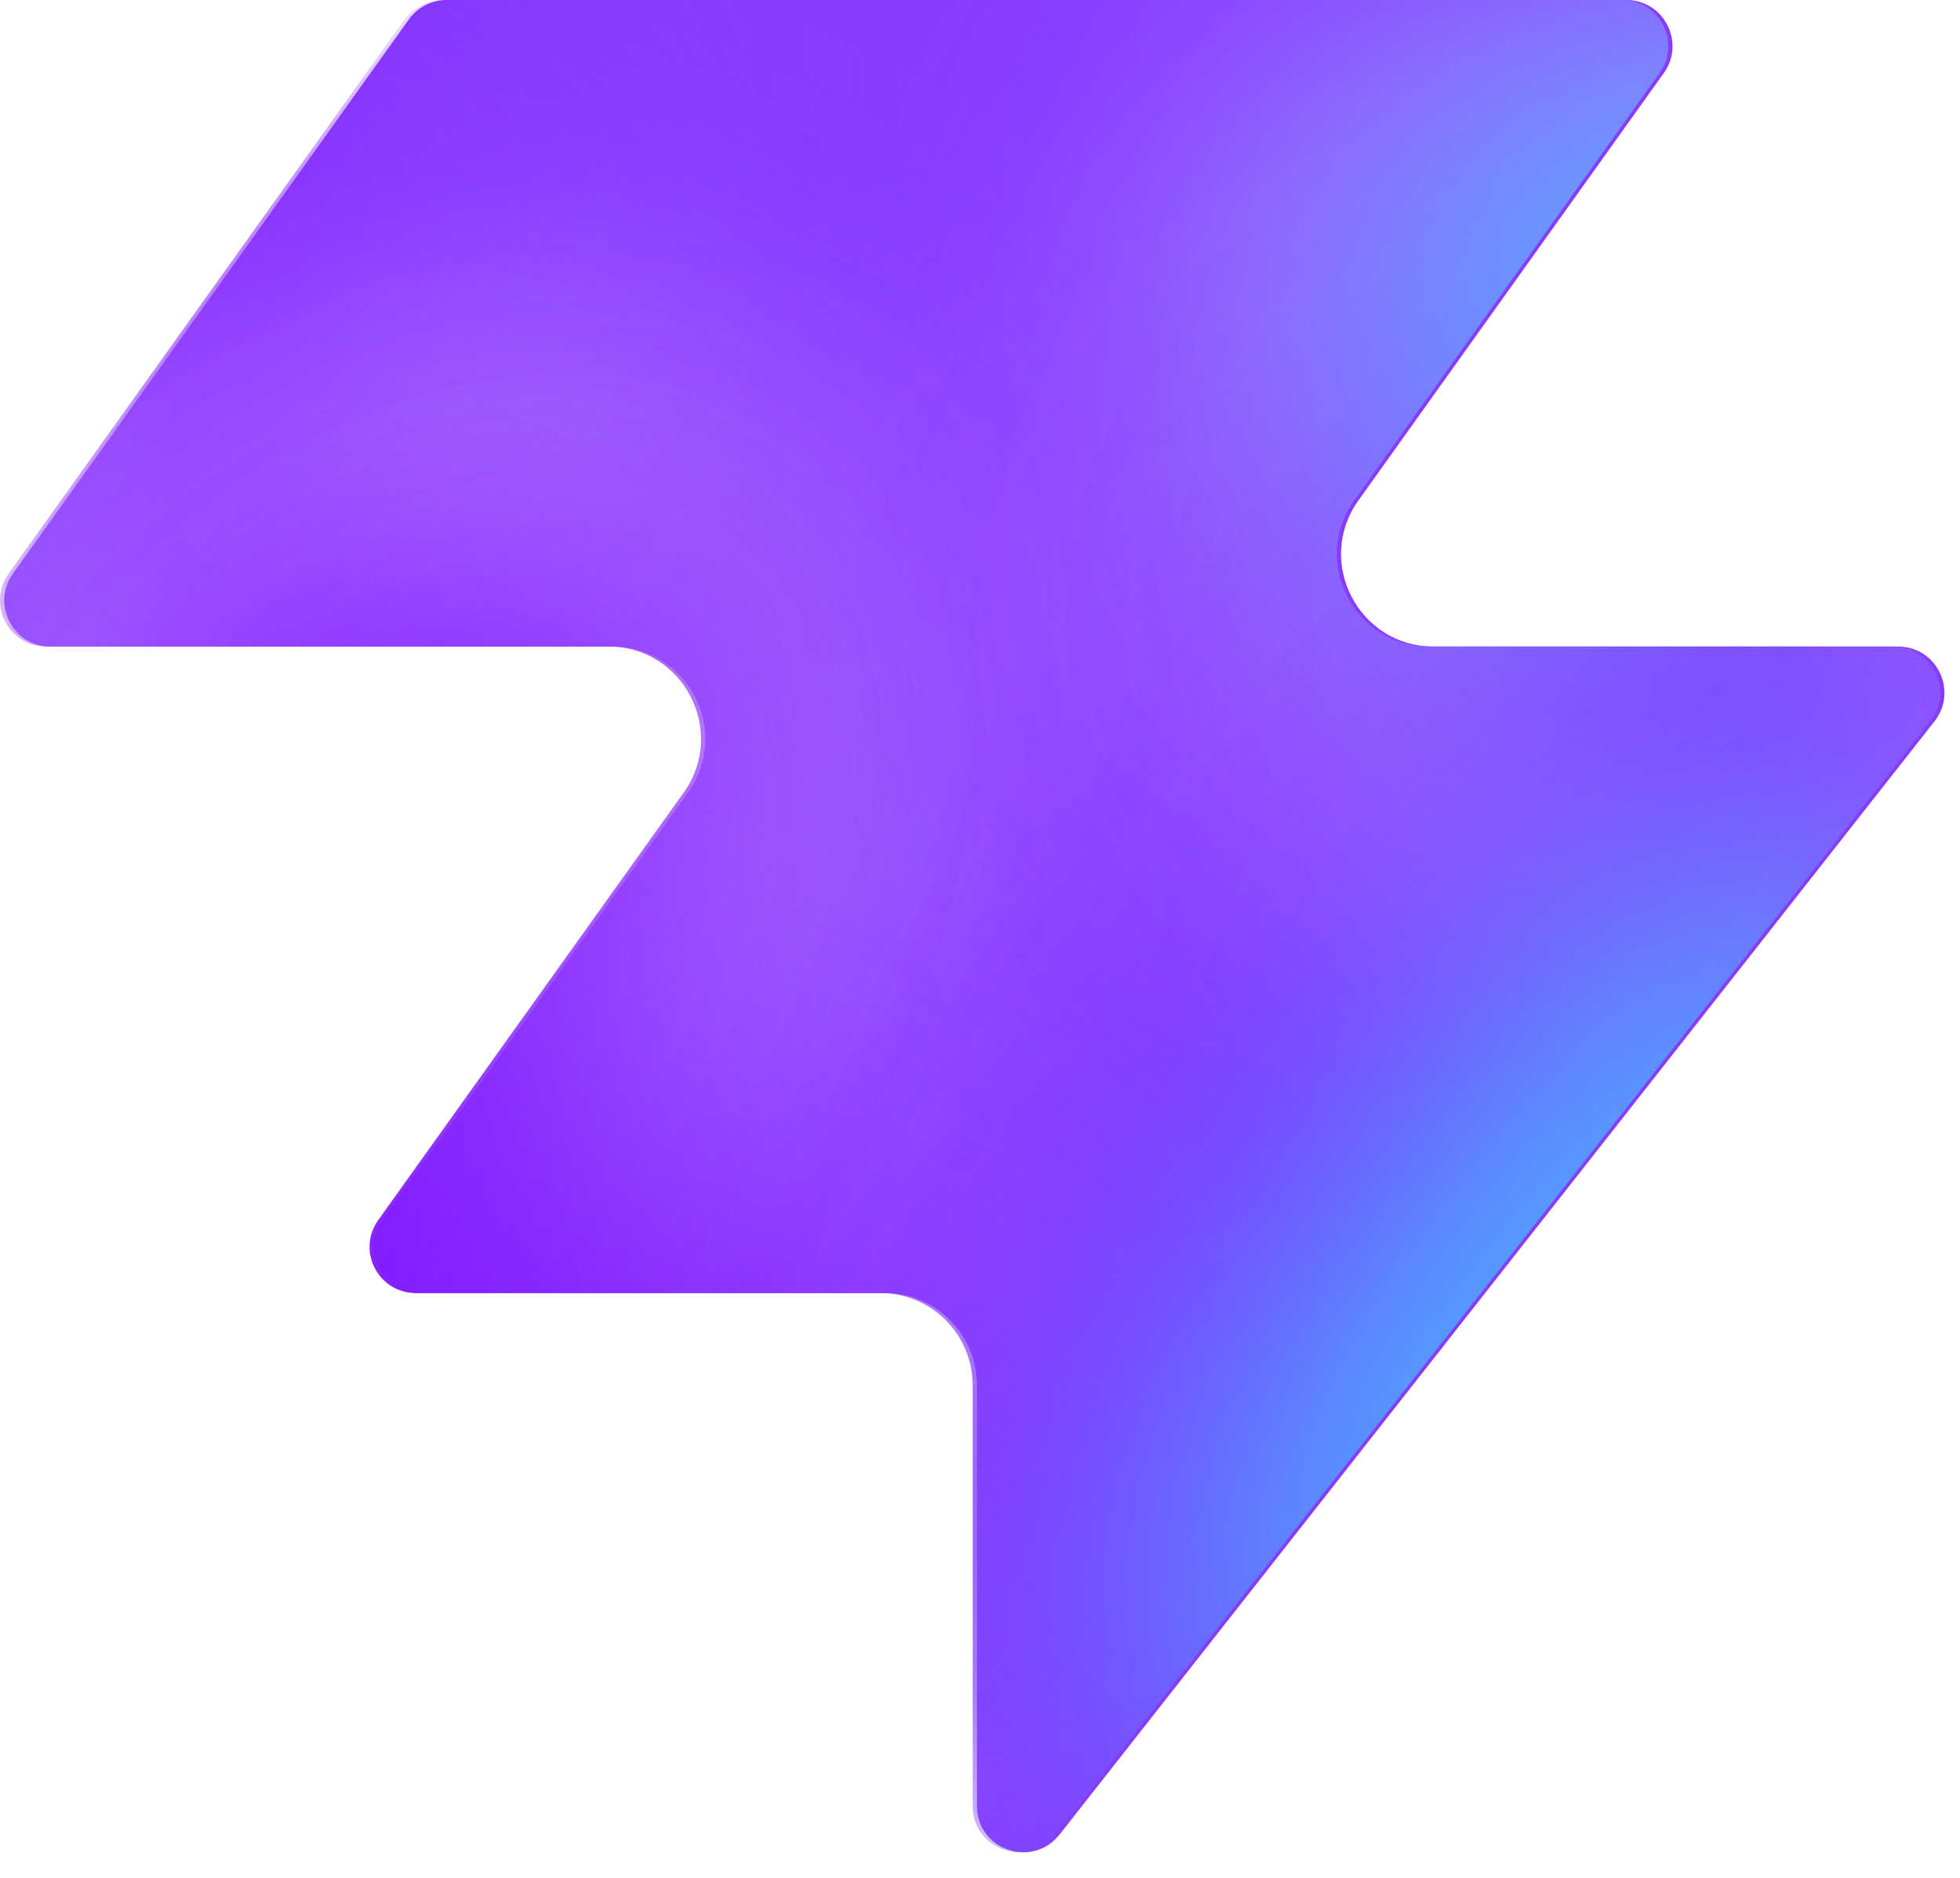
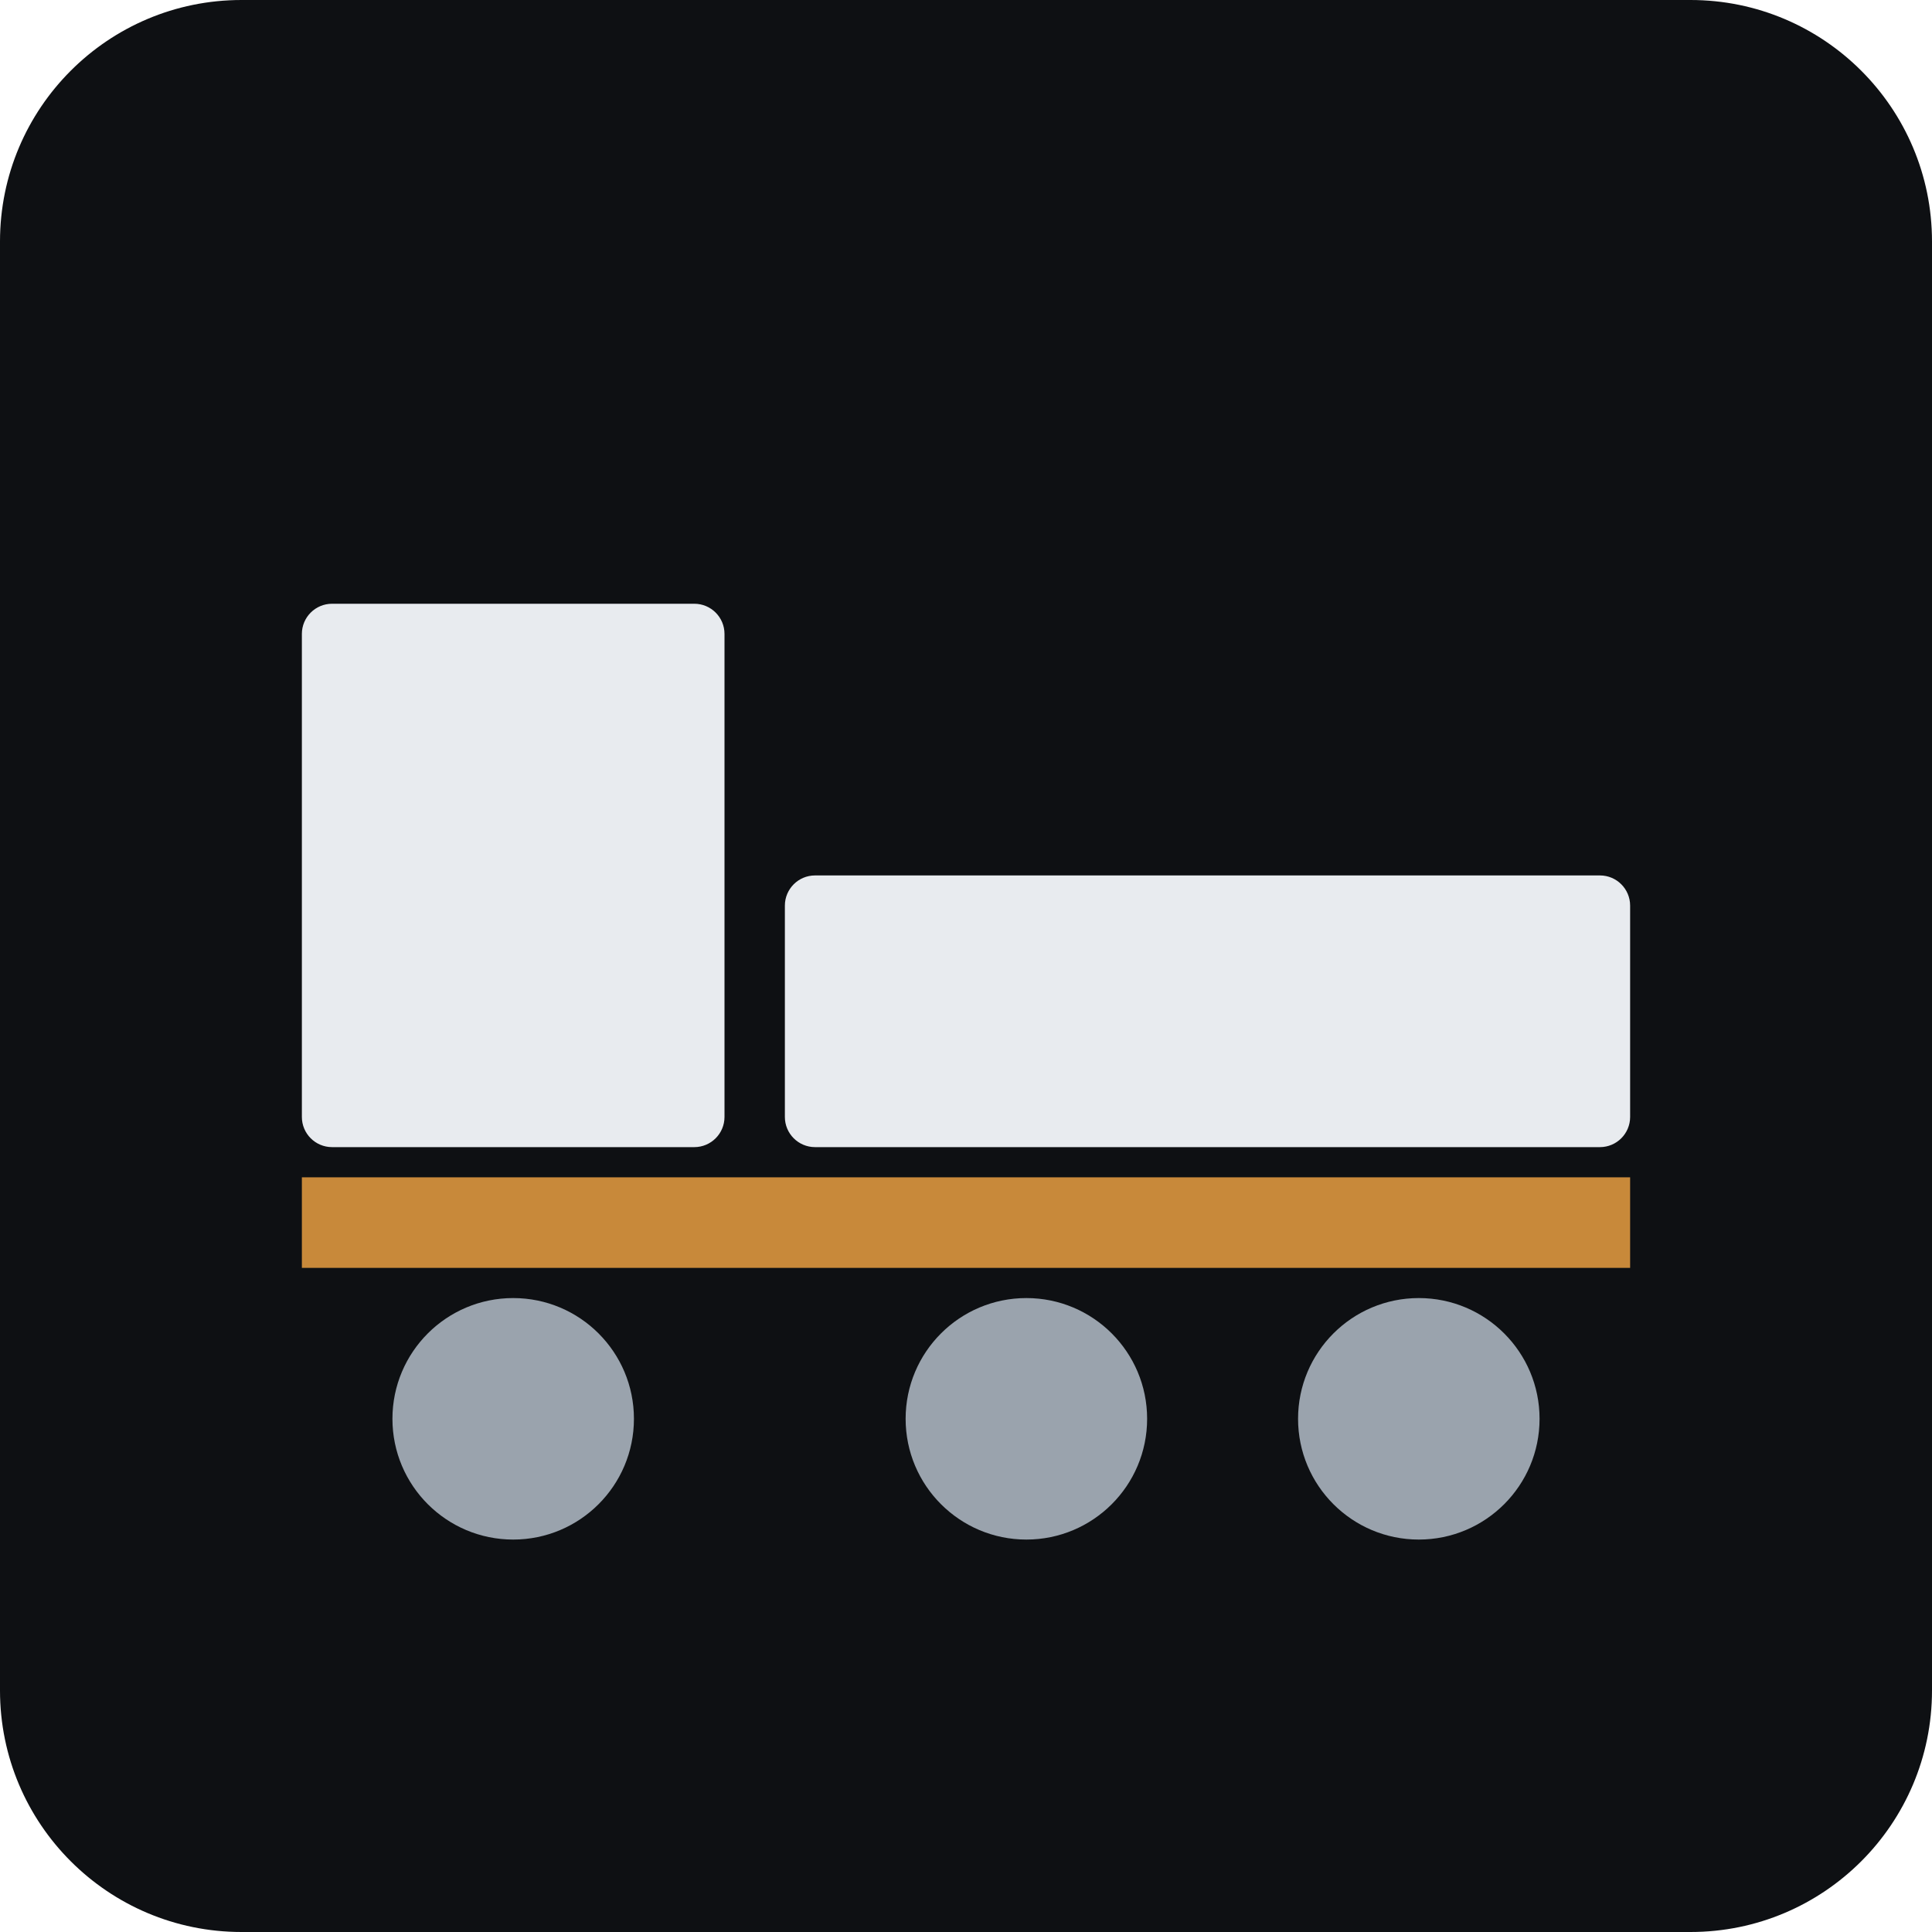
- <svg xmlns="http://www.w3.org/2000/svg" width="48" height="46" fill="none" viewBox="0 0 48 46">
-   <path fill="#863bff" d="M25.946 44.938c-.664.845-2.021.375-2.021-.698V33.937a2.26 2.26 0 0 0-2.262-2.262H10.287c-.92 0-1.456-1.04-.92-1.788l7.48-10.471c1.07-1.497 0-3.578-1.842-3.578H1.237c-.92 0-1.456-1.04-.92-1.788L10.013.474c.214-.297.556-.474.92-.474h28.894c.92 0 1.456 1.04.92 1.788l-7.48 10.471c-1.07 1.498 0 3.579 1.842 3.579h11.377c.943 0 1.473 1.088.89 1.83L25.947 44.94z" style="fill:#863bff;fill:color(display-p3 .525 .23 1);fill-opacity:1" />
-   <mask id="a" width="48" height="46" x="0" y="0" maskUnits="userSpaceOnUse" style="mask-type:alpha">
-     <path fill="#000" d="M25.842 44.938c-.664.844-2.021.375-2.021-.698V33.937a2.26 2.26 0 0 0-2.262-2.262H10.183c-.92 0-1.456-1.04-.92-1.788l7.48-10.471c1.07-1.498 0-3.579-1.842-3.579H1.133c-.92 0-1.456-1.04-.92-1.787L9.91.473c.214-.297.556-.474.92-.474h28.894c.92 0 1.456 1.04.92 1.788l-7.48 10.471c-1.07 1.498 0 3.578 1.842 3.578h11.377c.943 0 1.473 1.088.89 1.832L25.843 44.94z" style="fill:#000;fill-opacity:1" />
-   </mask>
-   <g mask="url(#a)">
-     <g filter="url(#b)">
-       <ellipse cx="5.508" cy="14.704" fill="#ede6ff" rx="5.508" ry="14.704" style="fill:#ede6ff;fill:color(display-p3 .927 .903 1);fill-opacity:1" transform="matrix(.00324 1 1 -.00324 -4.47 31.516)" />
-     </g>
-     <g filter="url(#c)">
-       <ellipse cx="10.399" cy="29.851" fill="#ede6ff" rx="10.399" ry="29.851" style="fill:#ede6ff;fill:color(display-p3 .927 .903 1);fill-opacity:1" transform="matrix(.00324 1 1 -.00324 -39.328 7.883)" />
-     </g>
-     <g filter="url(#d)">
-       <ellipse cx="5.508" cy="30.487" fill="#7e14ff" rx="5.508" ry="30.487" style="fill:#7e14ff;fill:color(display-p3 .492 .077 1);fill-opacity:1" transform="rotate(89.814 -25.913 -14.639)scale(1 -1)" />
-     </g>
-     <g filter="url(#e)">
-       <ellipse cx="5.508" cy="30.599" fill="#7e14ff" rx="5.508" ry="30.599" style="fill:#7e14ff;fill:color(display-p3 .492 .077 1);fill-opacity:1" transform="rotate(89.814 -32.644 -3.334)scale(1 -1)" />
-     </g>
-     <g filter="url(#f)">
-       <ellipse cx="5.508" cy="30.599" fill="#7e14ff" rx="5.508" ry="30.599" style="fill:#7e14ff;fill:color(display-p3 .492 .077 1);fill-opacity:1" transform="matrix(.00324 1 1 -.00324 -34.34 30.47)" />
-     </g>
-     <g filter="url(#g)">
-       <ellipse cx="14.072" cy="22.078" fill="#ede6ff" rx="14.072" ry="22.078" style="fill:#ede6ff;fill:color(display-p3 .927 .903 1);fill-opacity:1" transform="rotate(93.35 24.506 48.493)scale(-1 1)" />
-     </g>
-     <g filter="url(#h)">
-       <ellipse cx="3.47" cy="21.501" fill="#7e14ff" rx="3.47" ry="21.501" style="fill:#7e14ff;fill:color(display-p3 .492 .077 1);fill-opacity:1" transform="rotate(89.009 28.708 47.59)scale(-1 1)" />
-     </g>
-     <g filter="url(#i)">
-       <ellipse cx="3.47" cy="21.501" fill="#7e14ff" rx="3.47" ry="21.501" style="fill:#7e14ff;fill:color(display-p3 .492 .077 1);fill-opacity:1" transform="rotate(89.009 28.708 47.59)scale(-1 1)" />
-     </g>
-     <g filter="url(#j)">
-       <ellipse cx=".387" cy="8.972" fill="#7e14ff" rx="4.407" ry="29.108" style="fill:#7e14ff;fill:color(display-p3 .492 .077 1);fill-opacity:1" transform="rotate(39.51 .387 8.972)" />
-     </g>
-     <g filter="url(#k)">
-       <ellipse cx="47.523" cy="-6.092" fill="#7e14ff" rx="4.407" ry="29.108" style="fill:#7e14ff;fill:color(display-p3 .492 .077 1);fill-opacity:1" transform="rotate(37.892 47.523 -6.092)" />
-     </g>
-     <g filter="url(#l)">
-       <ellipse cx="41.412" cy="6.333" fill="#47bfff" rx="5.971" ry="9.665" style="fill:#47bfff;fill:color(display-p3 .28 .748 1);fill-opacity:1" transform="rotate(37.892 41.412 6.333)" />
-     </g>
-     <g filter="url(#m)">
-       <ellipse cx="-1.879" cy="38.332" fill="#7e14ff" rx="4.407" ry="29.108" style="fill:#7e14ff;fill:color(display-p3 .492 .077 1);fill-opacity:1" transform="rotate(37.892 -1.88 38.332)" />
-     </g>
-     <g filter="url(#n)">
-       <ellipse cx="-1.879" cy="38.332" fill="#7e14ff" rx="4.407" ry="29.108" style="fill:#7e14ff;fill:color(display-p3 .492 .077 1);fill-opacity:1" transform="rotate(37.892 -1.88 38.332)" />
-     </g>
-     <g filter="url(#o)">
-       <ellipse cx="35.651" cy="29.907" fill="#7e14ff" rx="4.407" ry="29.108" style="fill:#7e14ff;fill:color(display-p3 .492 .077 1);fill-opacity:1" transform="rotate(37.892 35.651 29.907)" />
-     </g>
-     <g filter="url(#p)">
-       <ellipse cx="38.418" cy="32.4" fill="#47bfff" rx="5.971" ry="15.297" style="fill:#47bfff;fill:color(display-p3 .28 .748 1);fill-opacity:1" transform="rotate(37.892 38.418 32.4)" />
-     </g>
-   </g>
-   <defs>
-     <filter id="b" width="60.045" height="41.654" x="-19.77" y="16.149" color-interpolation-filters="sRGB" filterUnits="userSpaceOnUse">
-       <feFlood flood-opacity="0" result="BackgroundImageFix" />
-       <feBlend in="SourceGraphic" in2="BackgroundImageFix" result="shape" />
-       <feGaussianBlur result="effect1_foregroundBlur_2002_17158" stdDeviation="7.659" />
-     </filter>
-     <filter id="c" width="90.34" height="51.437" x="-54.613" y="-7.533" color-interpolation-filters="sRGB" filterUnits="userSpaceOnUse">
-       <feFlood flood-opacity="0" result="BackgroundImageFix" />
-       <feBlend in="SourceGraphic" in2="BackgroundImageFix" result="shape" />
-       <feGaussianBlur result="effect1_foregroundBlur_2002_17158" stdDeviation="7.659" />
-     </filter>
-     <filter id="d" width="79.355" height="29.4" x="-49.64" y="2.03" color-interpolation-filters="sRGB" filterUnits="userSpaceOnUse">
-       <feFlood flood-opacity="0" result="BackgroundImageFix" />
-       <feBlend in="SourceGraphic" in2="BackgroundImageFix" result="shape" />
-       <feGaussianBlur result="effect1_foregroundBlur_2002_17158" stdDeviation="4.596" />
-     </filter>
-     <filter id="e" width="79.579" height="29.4" x="-45.045" y="20.029" color-interpolation-filters="sRGB" filterUnits="userSpaceOnUse">
-       <feFlood flood-opacity="0" result="BackgroundImageFix" />
-       <feBlend in="SourceGraphic" in2="BackgroundImageFix" result="shape" />
-       <feGaussianBlur result="effect1_foregroundBlur_2002_17158" stdDeviation="4.596" />
-     </filter>
-     <filter id="f" width="79.579" height="29.4" x="-43.513" y="21.178" color-interpolation-filters="sRGB" filterUnits="userSpaceOnUse">
-       <feFlood flood-opacity="0" result="BackgroundImageFix" />
-       <feBlend in="SourceGraphic" in2="BackgroundImageFix" result="shape" />
-       <feGaussianBlur result="effect1_foregroundBlur_2002_17158" stdDeviation="4.596" />
-     </filter>
-     <filter id="g" width="74.749" height="58.852" x="15.756" y="-17.901" color-interpolation-filters="sRGB" filterUnits="userSpaceOnUse">
-       <feFlood flood-opacity="0" result="BackgroundImageFix" />
-       <feBlend in="SourceGraphic" in2="BackgroundImageFix" result="shape" />
-       <feGaussianBlur result="effect1_foregroundBlur_2002_17158" stdDeviation="7.659" />
-     </filter>
-     <filter id="h" width="61.377" height="25.362" x="23.548" y="2.284" color-interpolation-filters="sRGB" filterUnits="userSpaceOnUse">
-       <feFlood flood-opacity="0" result="BackgroundImageFix" />
-       <feBlend in="SourceGraphic" in2="BackgroundImageFix" result="shape" />
-       <feGaussianBlur result="effect1_foregroundBlur_2002_17158" stdDeviation="4.596" />
-     </filter>
-     <filter id="i" width="61.377" height="25.362" x="23.548" y="2.284" color-interpolation-filters="sRGB" filterUnits="userSpaceOnUse">
-       <feFlood flood-opacity="0" result="BackgroundImageFix" />
-       <feBlend in="SourceGraphic" in2="BackgroundImageFix" result="shape" />
-       <feGaussianBlur result="effect1_foregroundBlur_2002_17158" stdDeviation="4.596" />
-     </filter>
-     <filter id="j" width="56.045" height="63.649" x="-27.636" y="-22.853" color-interpolation-filters="sRGB" filterUnits="userSpaceOnUse">
-       <feFlood flood-opacity="0" result="BackgroundImageFix" />
-       <feBlend in="SourceGraphic" in2="BackgroundImageFix" result="shape" />
-       <feGaussianBlur result="effect1_foregroundBlur_2002_17158" stdDeviation="4.596" />
-     </filter>
-     <filter id="k" width="54.814" height="64.646" x="20.116" y="-38.415" color-interpolation-filters="sRGB" filterUnits="userSpaceOnUse">
-       <feFlood flood-opacity="0" result="BackgroundImageFix" />
-       <feBlend in="SourceGraphic" in2="BackgroundImageFix" result="shape" />
-       <feGaussianBlur result="effect1_foregroundBlur_2002_17158" stdDeviation="4.596" />
-     </filter>
-     <filter id="l" width="33.541" height="35.313" x="24.641" y="-11.323" color-interpolation-filters="sRGB" filterUnits="userSpaceOnUse">
-       <feFlood flood-opacity="0" result="BackgroundImageFix" />
-       <feBlend in="SourceGraphic" in2="BackgroundImageFix" result="shape" />
-       <feGaussianBlur result="effect1_foregroundBlur_2002_17158" stdDeviation="4.596" />
-     </filter>
-     <filter id="m" width="54.814" height="64.646" x="-29.286" y="6.009" color-interpolation-filters="sRGB" filterUnits="userSpaceOnUse">
-       <feFlood flood-opacity="0" result="BackgroundImageFix" />
-       <feBlend in="SourceGraphic" in2="BackgroundImageFix" result="shape" />
-       <feGaussianBlur result="effect1_foregroundBlur_2002_17158" stdDeviation="4.596" />
-     </filter>
-     <filter id="n" width="54.814" height="64.646" x="-29.286" y="6.009" color-interpolation-filters="sRGB" filterUnits="userSpaceOnUse">
-       <feFlood flood-opacity="0" result="BackgroundImageFix" />
-       <feBlend in="SourceGraphic" in2="BackgroundImageFix" result="shape" />
-       <feGaussianBlur result="effect1_foregroundBlur_2002_17158" stdDeviation="4.596" />
-     </filter>
-     <filter id="o" width="54.814" height="64.646" x="8.244" y="-2.416" color-interpolation-filters="sRGB" filterUnits="userSpaceOnUse">
-       <feFlood flood-opacity="0" result="BackgroundImageFix" />
-       <feBlend in="SourceGraphic" in2="BackgroundImageFix" result="shape" />
-       <feGaussianBlur result="effect1_foregroundBlur_2002_17158" stdDeviation="4.596" />
-     </filter>
-     <filter id="p" width="39.409" height="43.623" x="18.713" y="10.588" color-interpolation-filters="sRGB" filterUnits="userSpaceOnUse">
-       <feFlood flood-opacity="0" result="BackgroundImageFix" />
-       <feBlend in="SourceGraphic" in2="BackgroundImageFix" result="shape" />
-       <feGaussianBlur result="effect1_foregroundBlur_2002_17158" stdDeviation="4.596" />
-     </filter>
-   </defs>
+ <svg xmlns="http://www.w3.org/2000/svg" viewBox="0 0 64 64" width="64" height="64">
+   <rect width="64" height="64" rx="8" fill="#0e1013" />
+   <rect x="10" y="20" width="14" height="18" rx="1" fill="#e8ebef" />
+   <rect x="26" y="29" width="28" height="9" rx="1" fill="#e8ebef" />
+   <rect x="10" y="39" width="44" height="3" fill="#c8893a" />
+   <circle cx="17" cy="47" r="4" fill="#9aa3ad" />
+   <circle cx="34" cy="47" r="4" fill="#9aa3ad" />
+   <circle cx="47" cy="47" r="4" fill="#9aa3ad" />
</svg>
